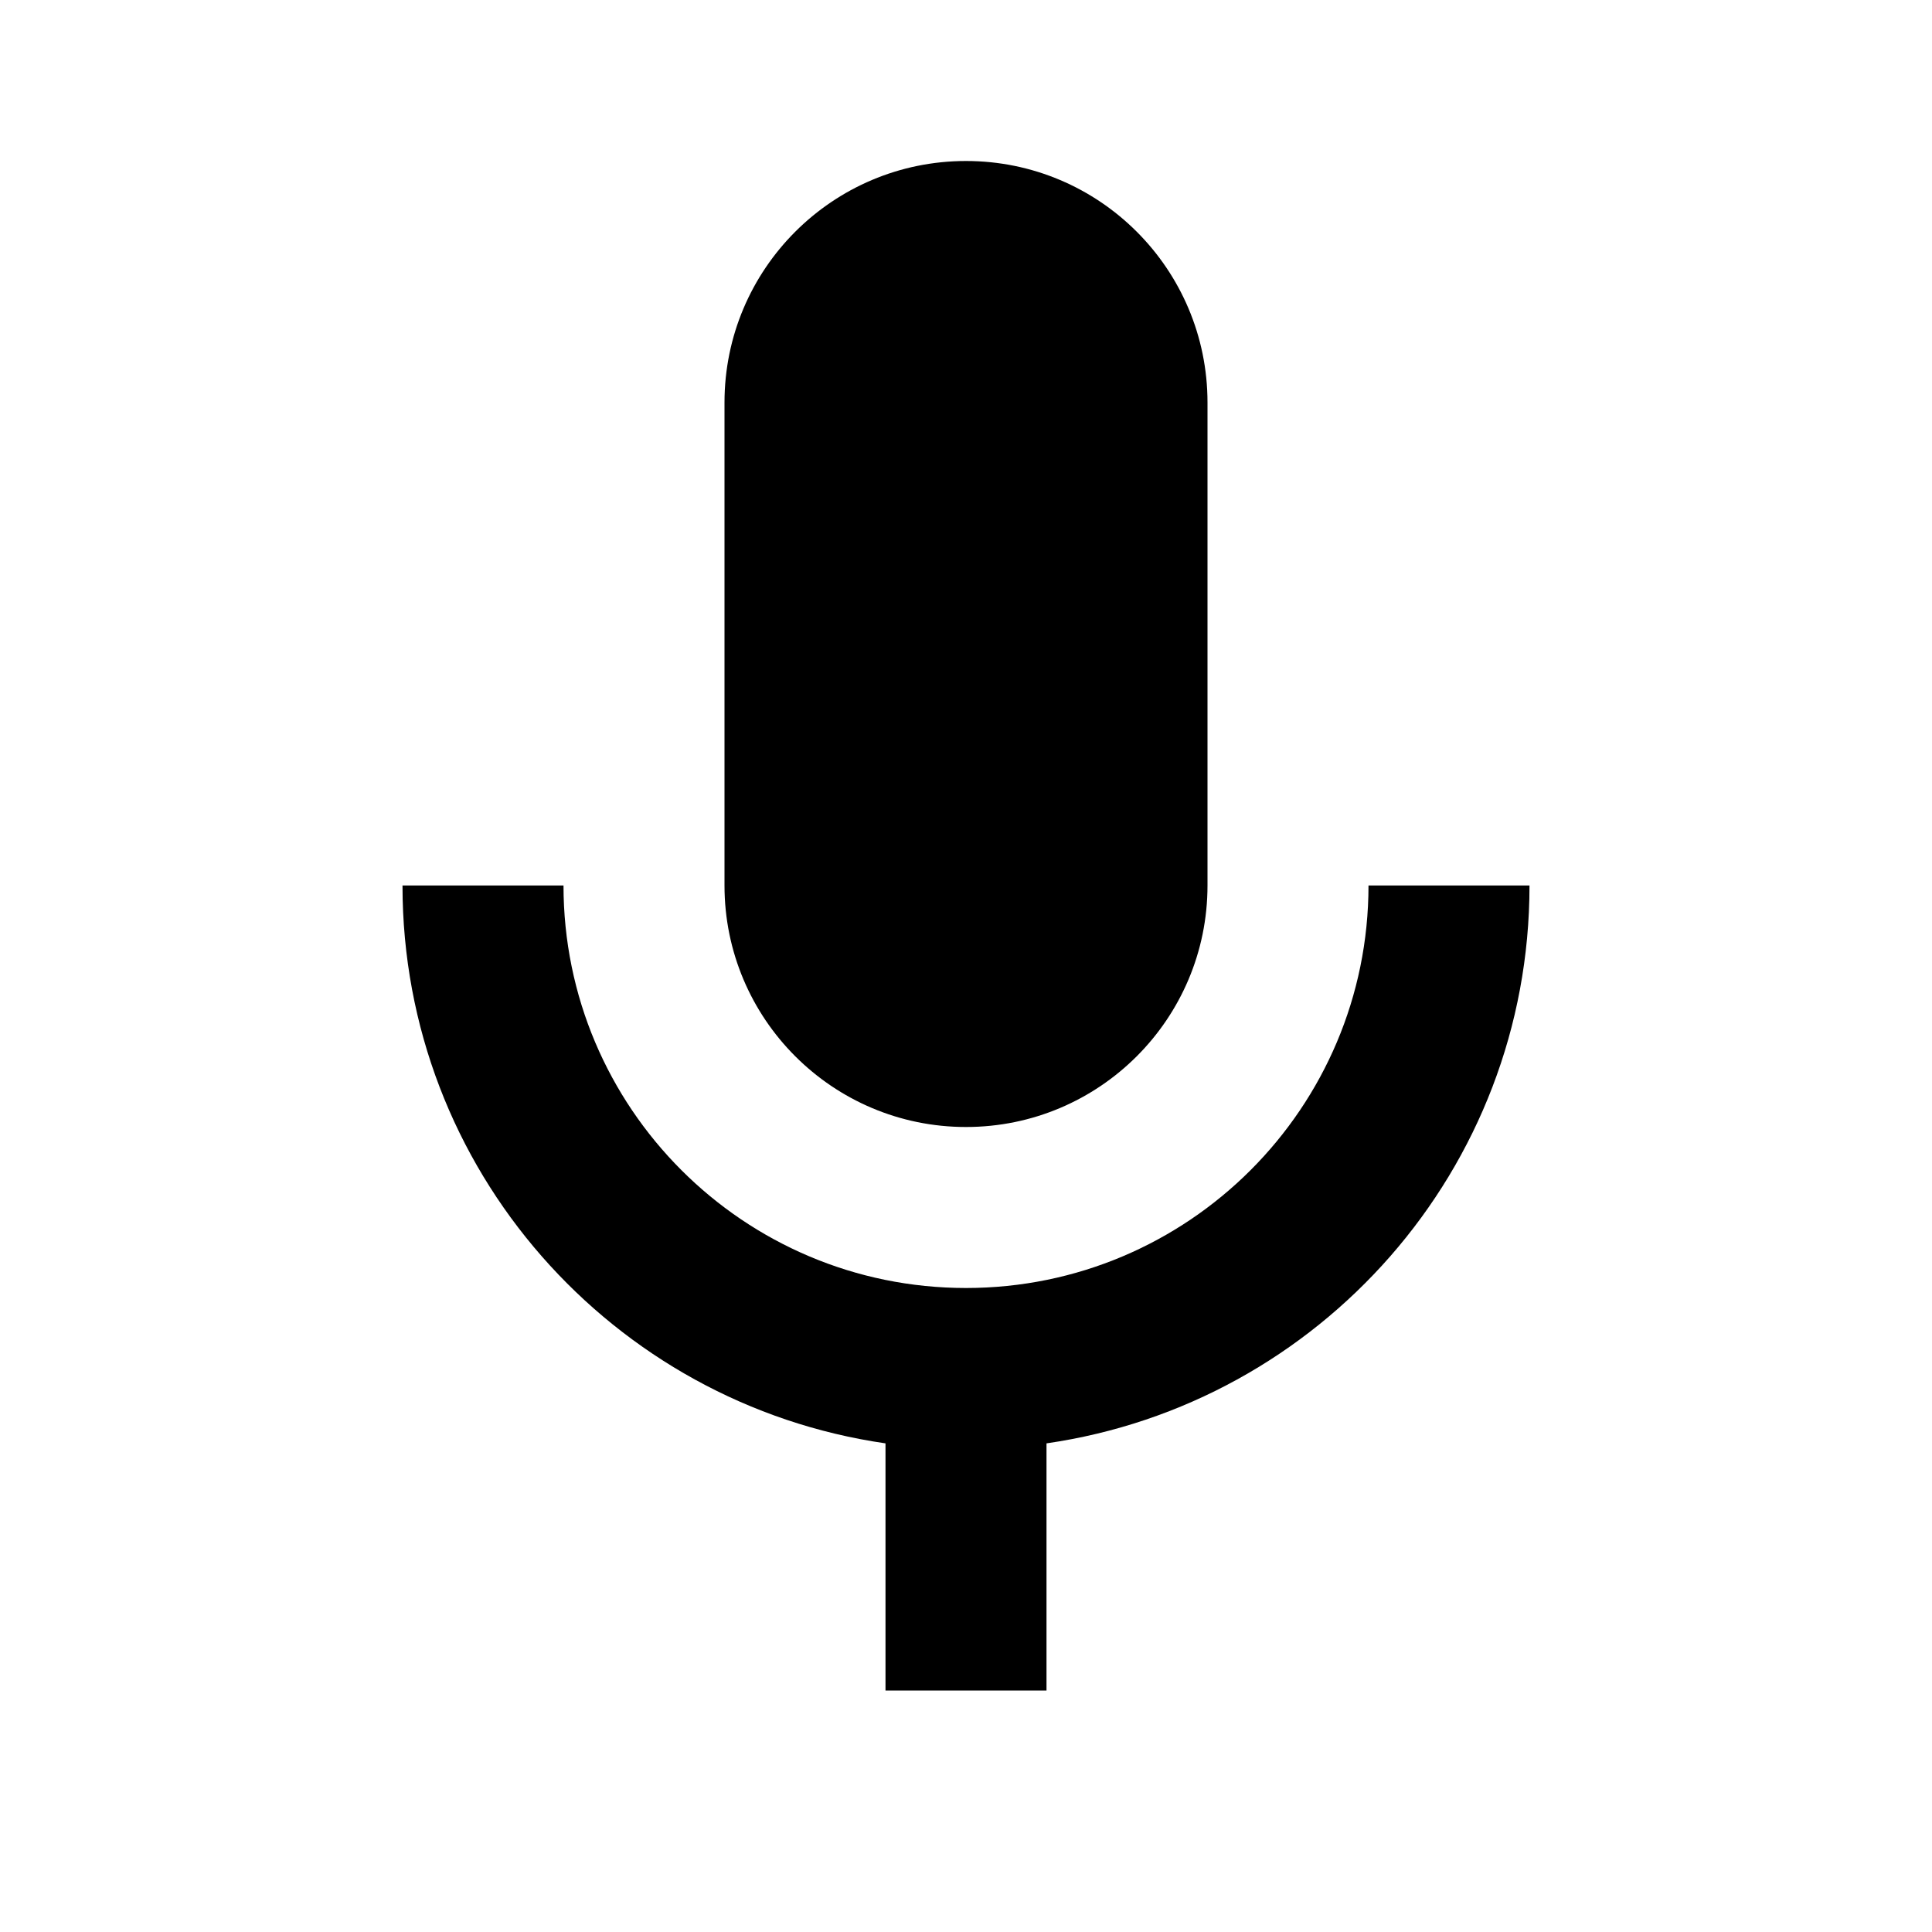
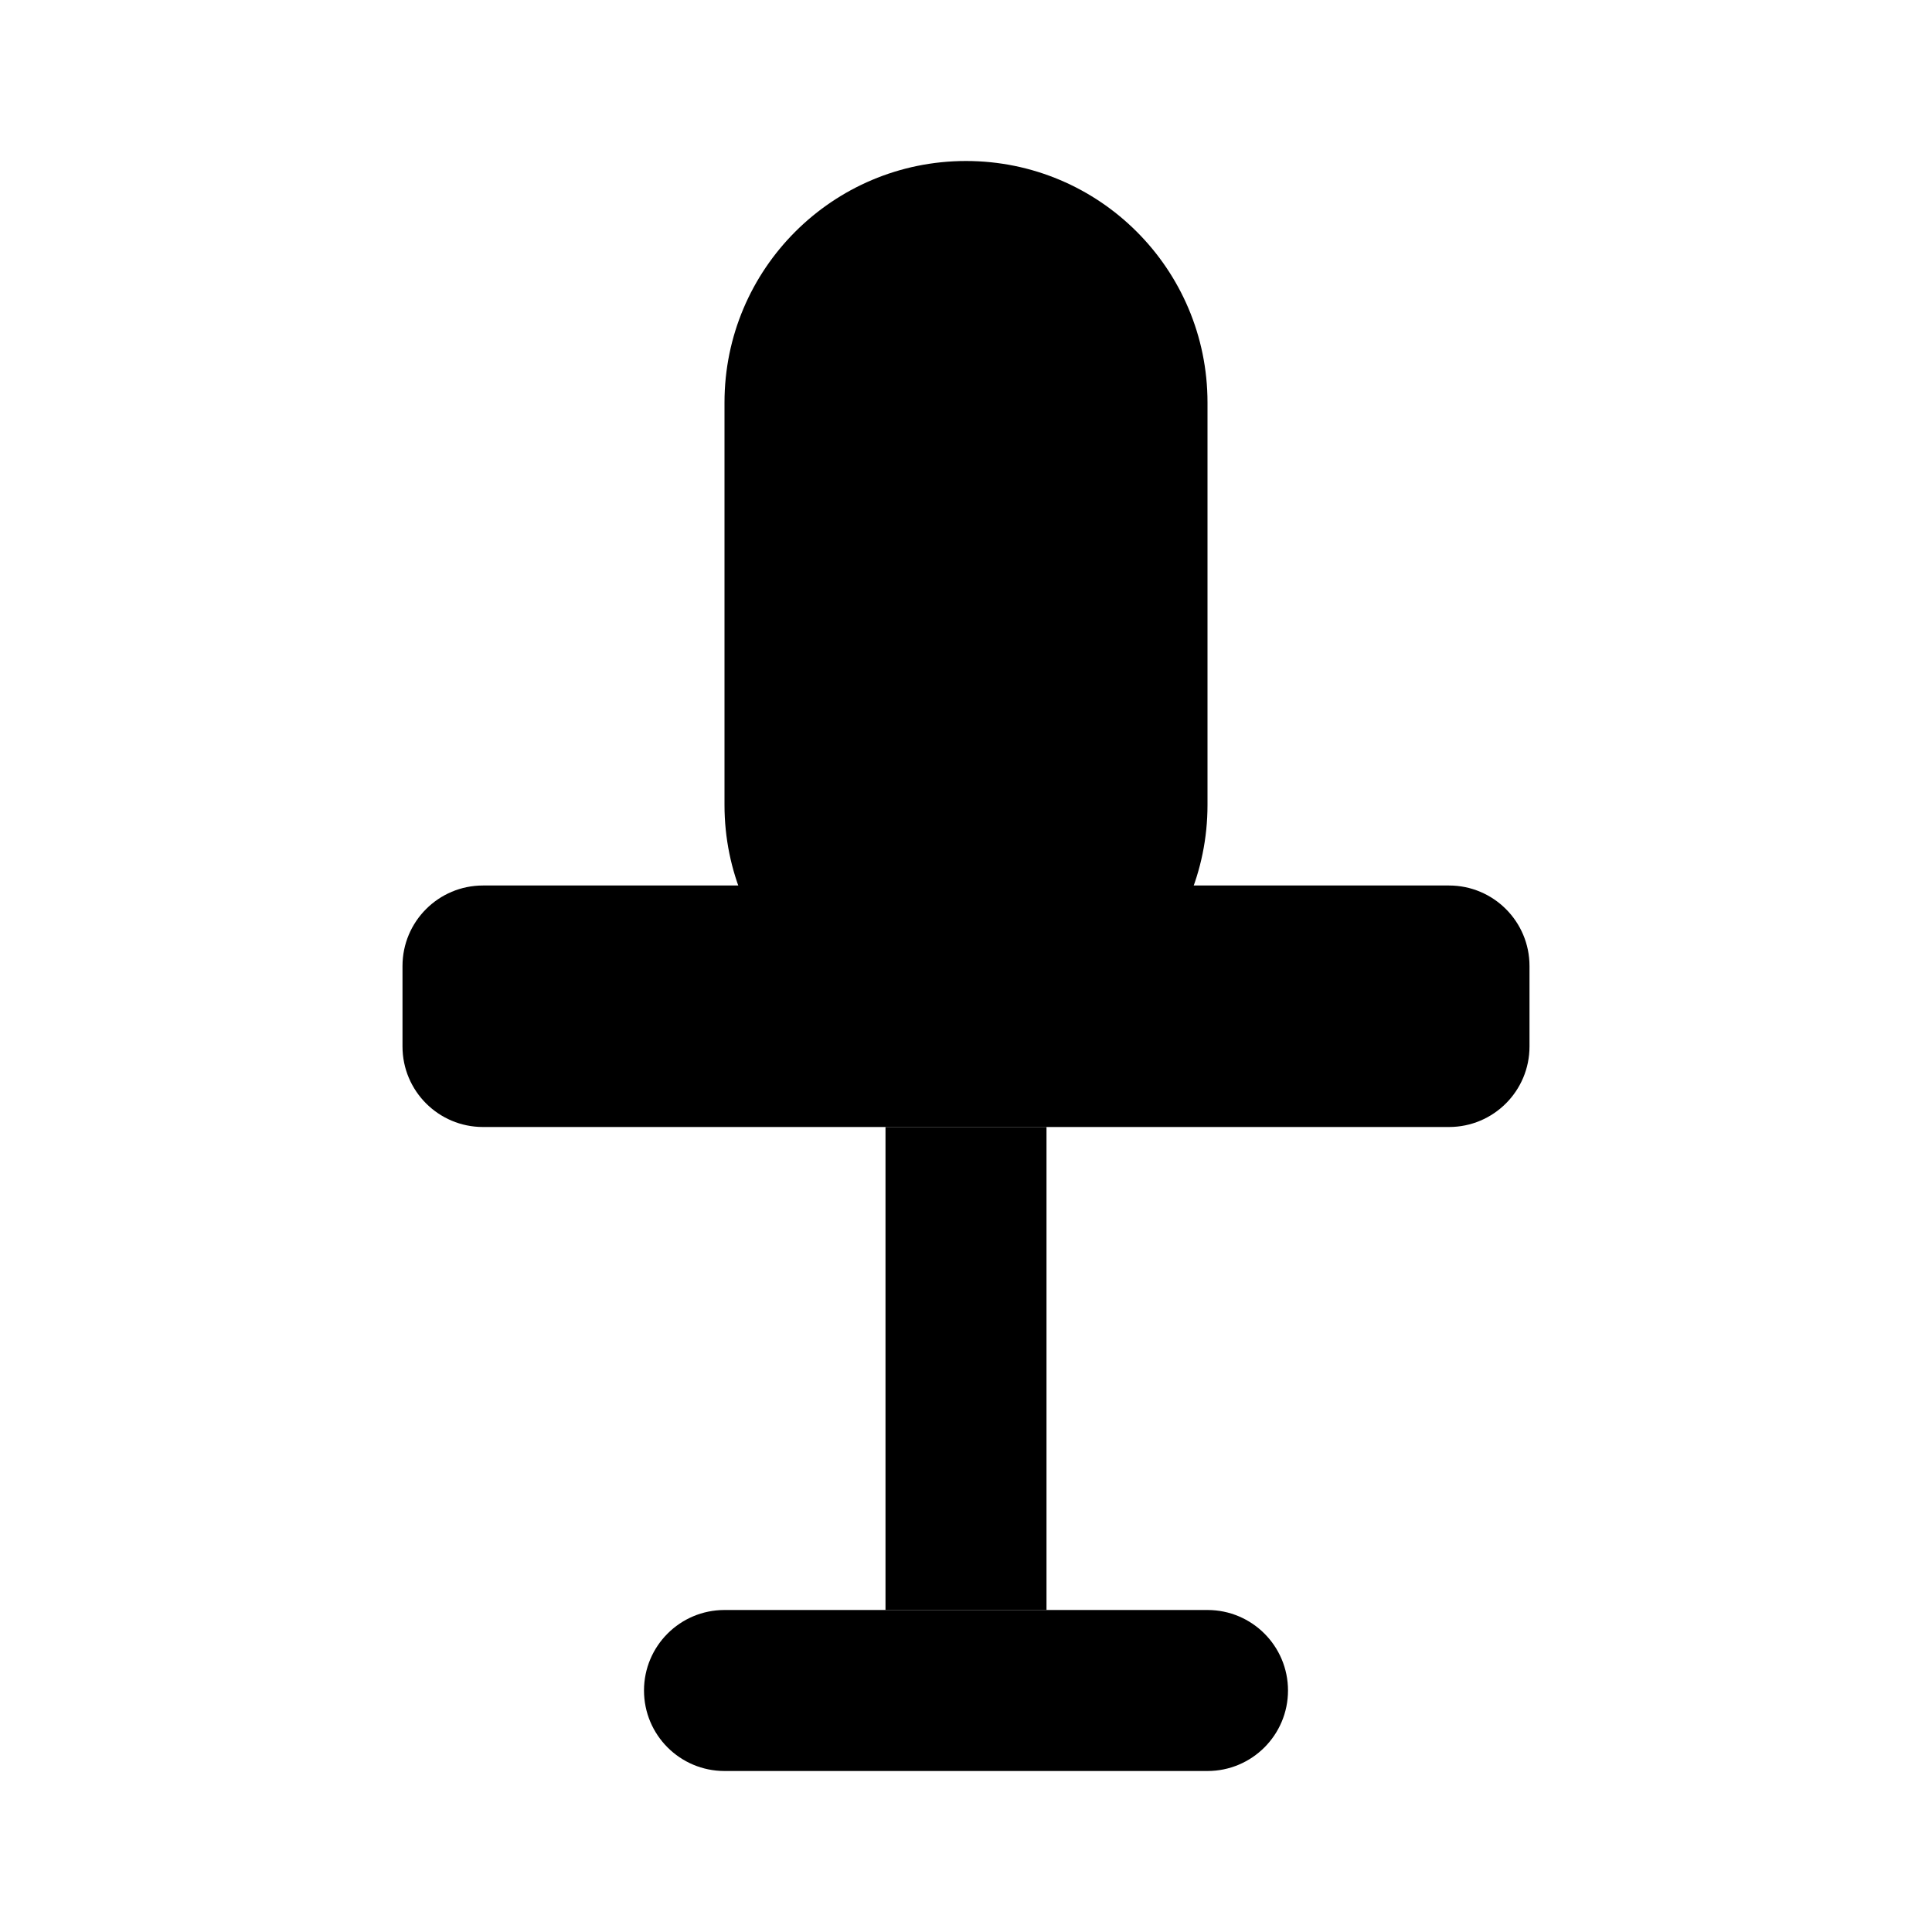
- <svg xmlns="http://www.w3.org/2000/svg" width="24" height="24" viewBox="0 0 24 24">
-   <path fill="#000000" d="M12,2A3,3 0 0,1 15,5V11A3,3 0 0,1 12,14A3,3 0 0,1 9,11V5A3,3 0 0,1 12,2M19,11C19,14.53 16.39,17.44 13,17.93V21H11V17.93C7.61,17.44 5,14.53 5,11H7A5,5 0 0,0 12,16A5,5 0 0,0 17,11H19Z" />
+ <svg xmlns="http://www.w3.org/2000/svg" viewBox="0 0 24 24">
+   <rect x="9" y="2" width="6" height="11" rx="3" fill="black" />
+   <rect x="5" y="11" width="14" height="3" rx="1" fill="black" />
+   <rect x="11" y="14" width="2" height="6" fill="black" />
+   <rect x="8" y="20" width="8" height="2" rx="1" fill="black" />
</svg>
